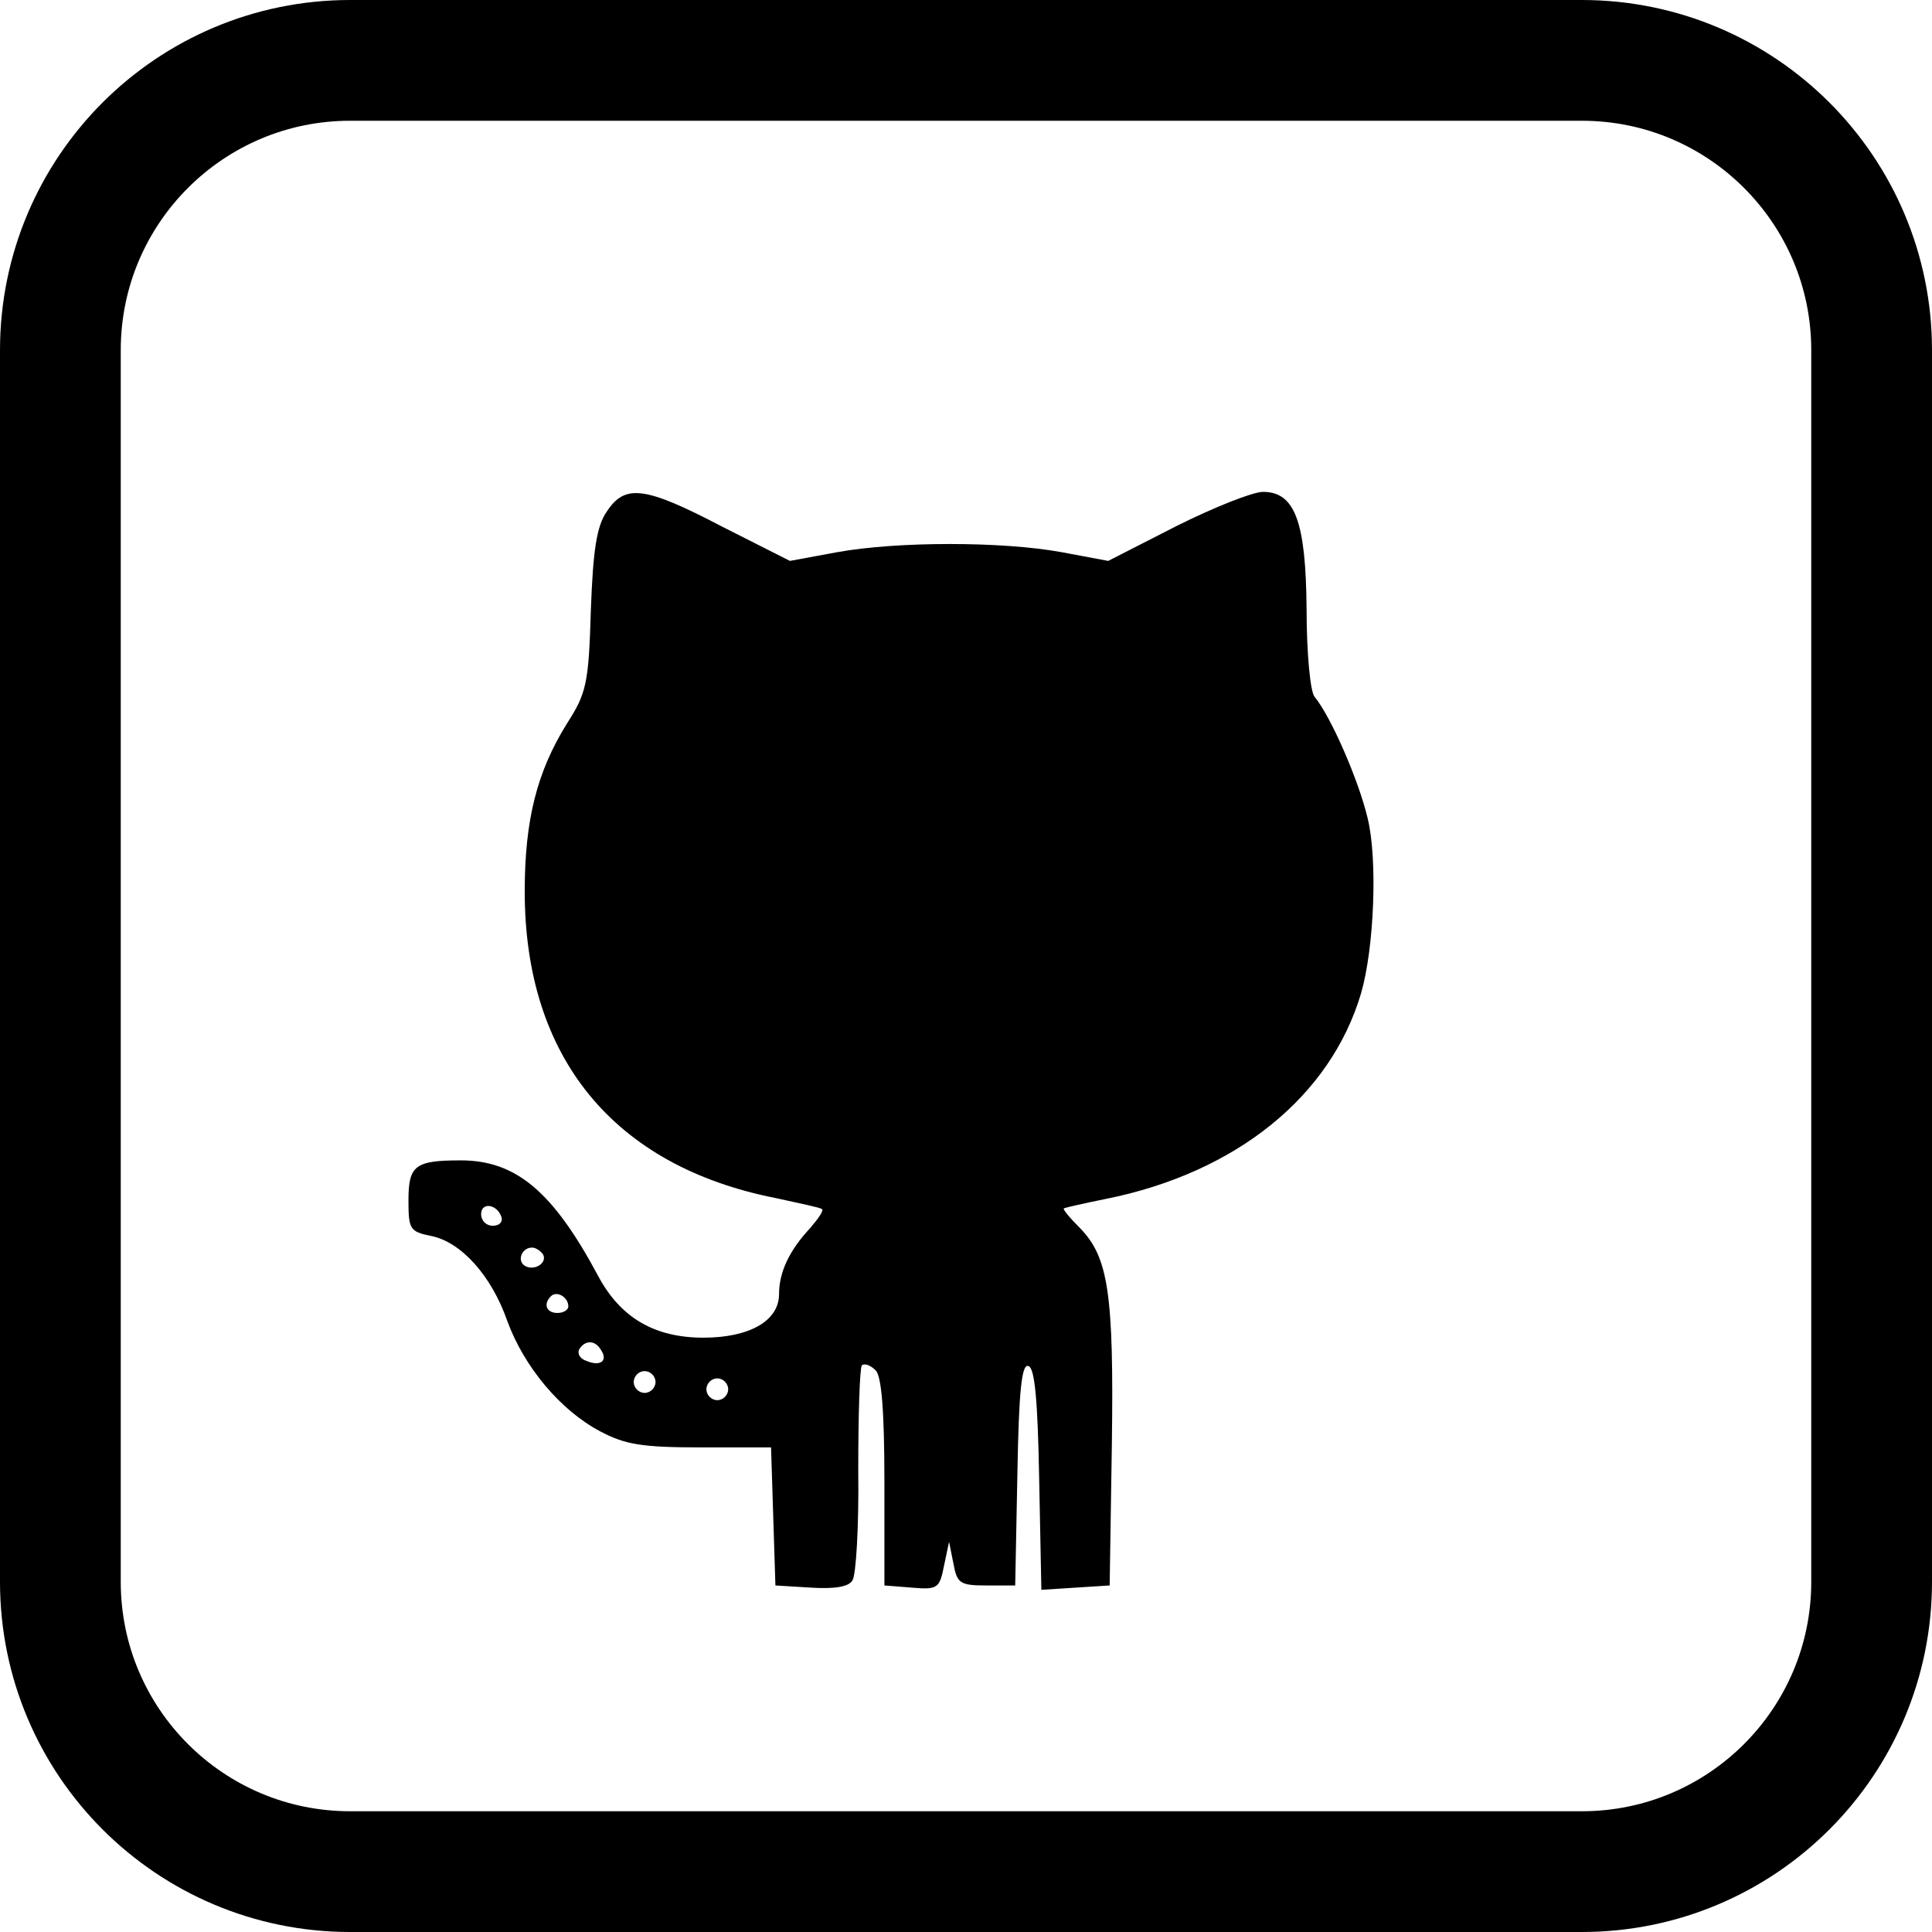
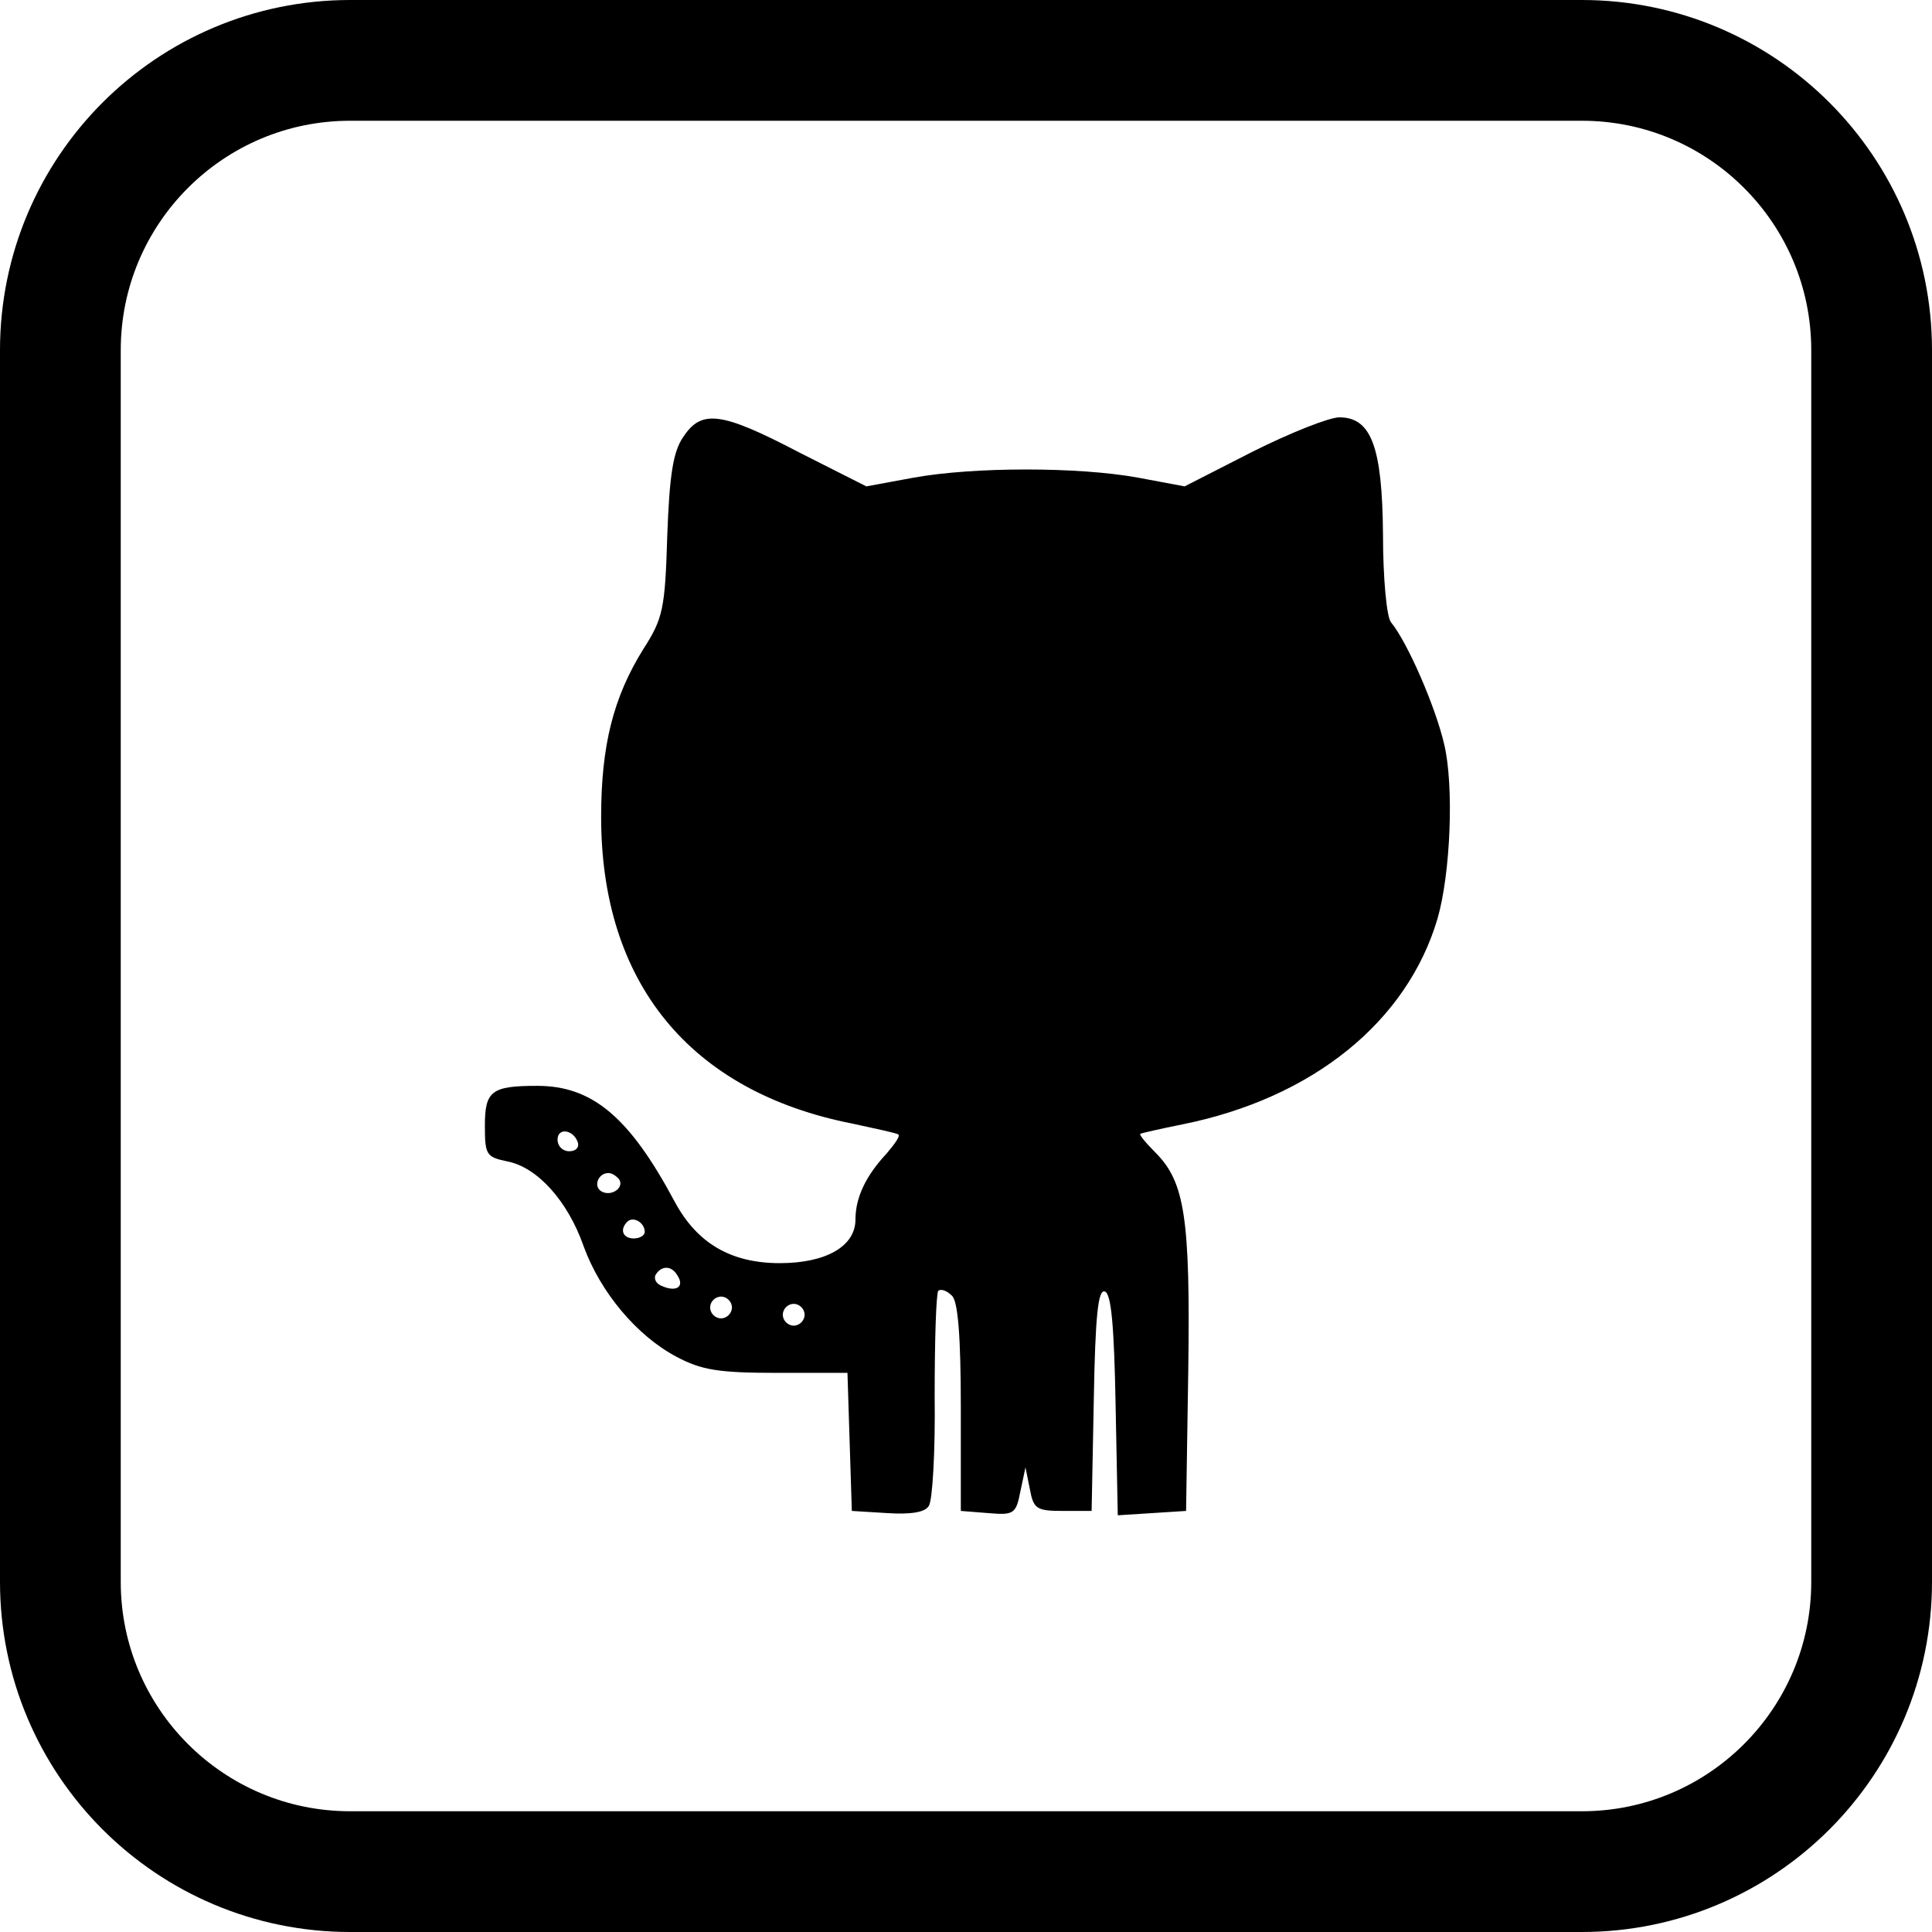
<svg xmlns="http://www.w3.org/2000/svg" viewBox="0 0 32 32">
  <defs>
    <clipPath id="icon-clip">
      <rect x="2" y="2" width="28" height="28" rx="3.8" ry="3.8" />
    </clipPath>
  </defs>
  <g id="frame">
    <rect x="1" y="1" width="30" height="30" rx="4.8" ry="4.8" stroke="currentColor" stroke-width="2" fill="none" />
  </g>
  <g id="icon" clip-path="url(#icon-clip)">
-     <g id="canonical_github__platform" transform="matrix(0.01203532 0 0 -0.01203532 6.765469 27.40351)" fill="currentColor" stroke="none">
+     <g id="canonical_github__platform" transform="matrix(0.01203532 0 0 -0.01203532 8.031094 26.16913)" fill="currentColor" stroke="none">
      <path d="M273 1573 c-14 -20 -19 -53 -22 -136 -3 -101 -6 -114 -33 -156 -41 -66 -58 -132 -58 -231 0 -228 122 -378 346 -422 32 -7 61 -13 63 -15 3 -2 -5 -13 -16 -26 -29 -31 -43 -61 -43 -91 0 -37 -41 -60 -104 -60 -67 0 -114 27 -145 85 -62 116 -113 159 -189 159 -63 0 -72 -7 -72 -55 0 -40 2 -43 31 -49 41 -8 83 -54 105 -117 23 -63 73 -123 128 -152 34 -18 57 -22 138 -22 l97 0 3 -95 3 -95 49 -3 c32 -2 52 1 57 10 5 7 9 75 8 151 0 77 2 141 5 145 4 3 12 0 19 -7 8 -8 12 -55 12 -154 l0 -142 38 -3 c35 -3 38 -1 44 30 l7 33 6 -30 c5 -27 9 -30 45 -30 l40 0 3 153 c2 116 6 152 15 149 9 -2 13 -47 15 -156 l3 -152 47 3 47 3 3 193 c3 210 -5 259 -44 299 -14 14 -24 26 -22 27 2 1 28 7 58 13 179 36 309 141 351 283 18 62 23 184 9 241 -12 51 -50 139 -73 167 -6 7 -11 61 -11 121 -1 120 -16 161 -60 161 -14 0 -67 -21 -119 -47 l-94 -48 -64 12 c-82 15 -226 15 -309 0 l-65 -12 -93 47 c-107 56 -134 59 -159 21z m-145 -971 c2 -7 -3 -12 -12 -12 -9 0 -16 7 -16 16 0 17 22 14 28 -4z m57 -51 c7 -12 -12 -24 -25 -16 -11 7 -4 25 10 25 5 0 11 -4 15 -9z m35 -72 c0 -5 -7 -9 -15 -9 -15 0 -20 12 -9 23 8 8 24 -1 24 -14z m45 -60 c10 -15 -1 -23 -20 -15 -9 3 -13 10 -10 16 8 13 22 13 30 -1z m75 -44 c0 -8 -7 -15 -15 -15 -8 0 -15 7 -15 15 0 8 7 15 15 15 8 0 15 -7 15 -15z m100 -10 c0 -8 -7 -15 -15 -15 -8 0 -15 7 -15 15 0 8 7 15 15 15 8 0 15 -7 15 -15z" />
    </g>
  </g>
</svg>
